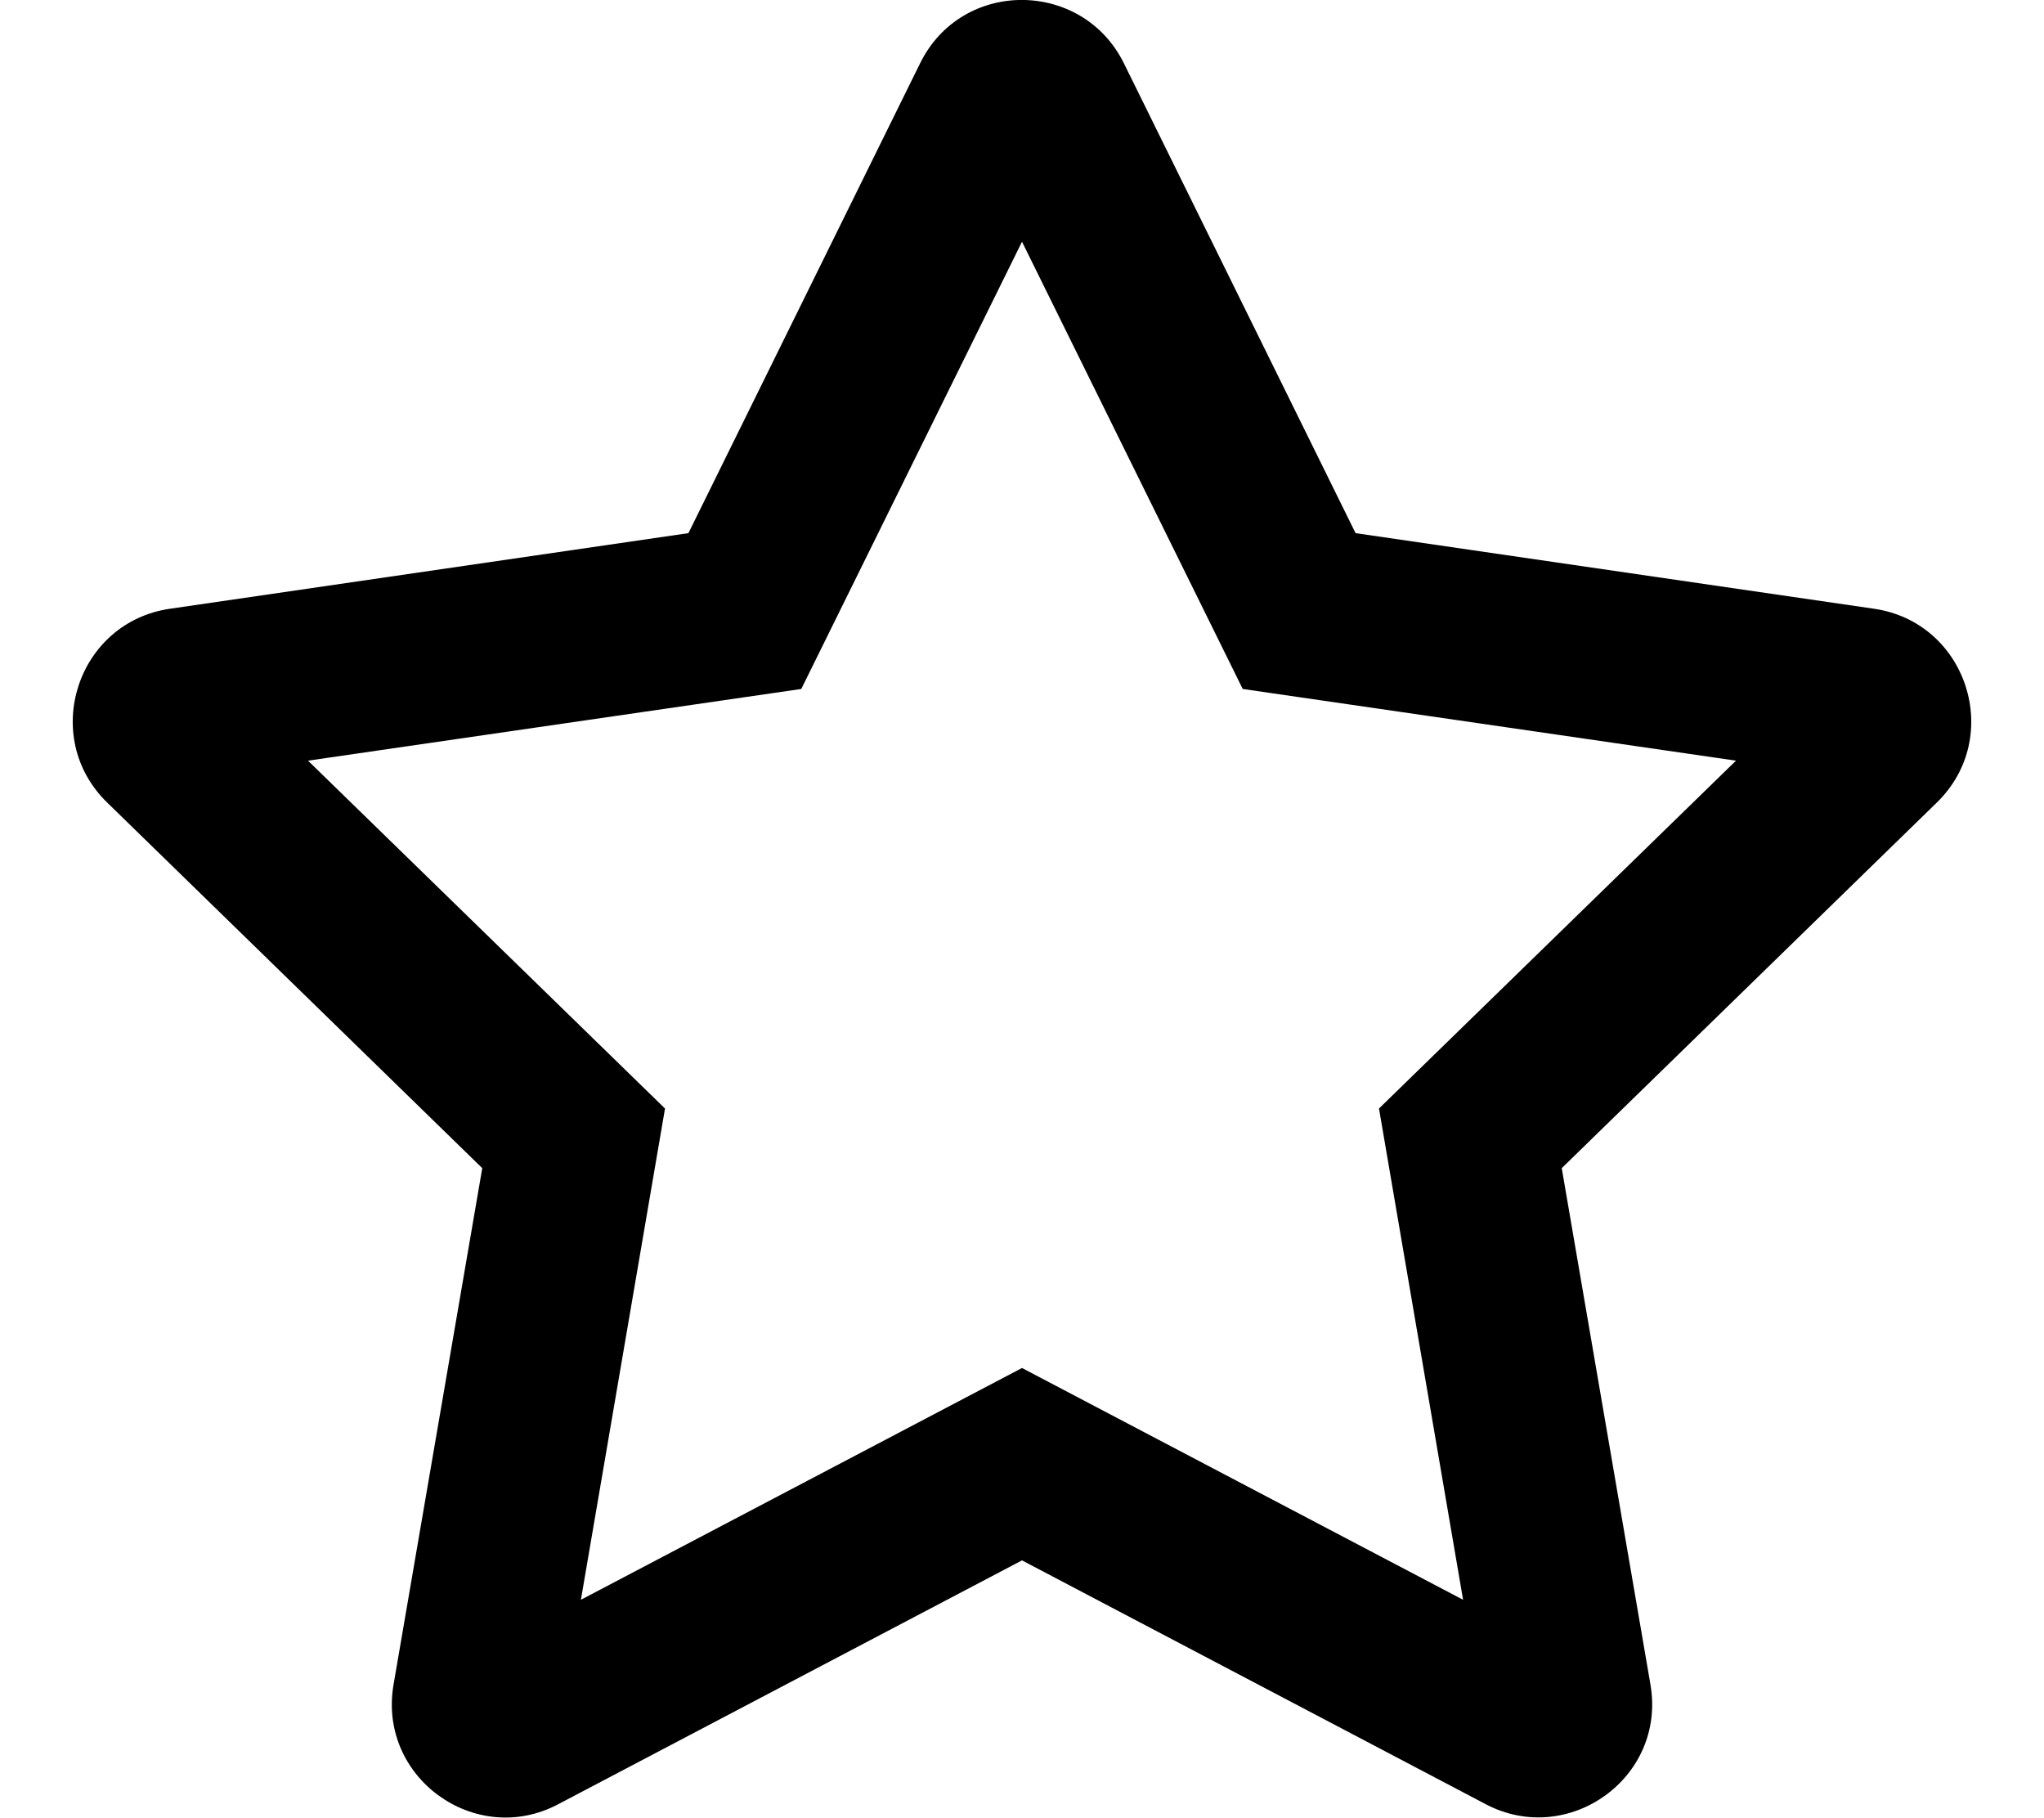
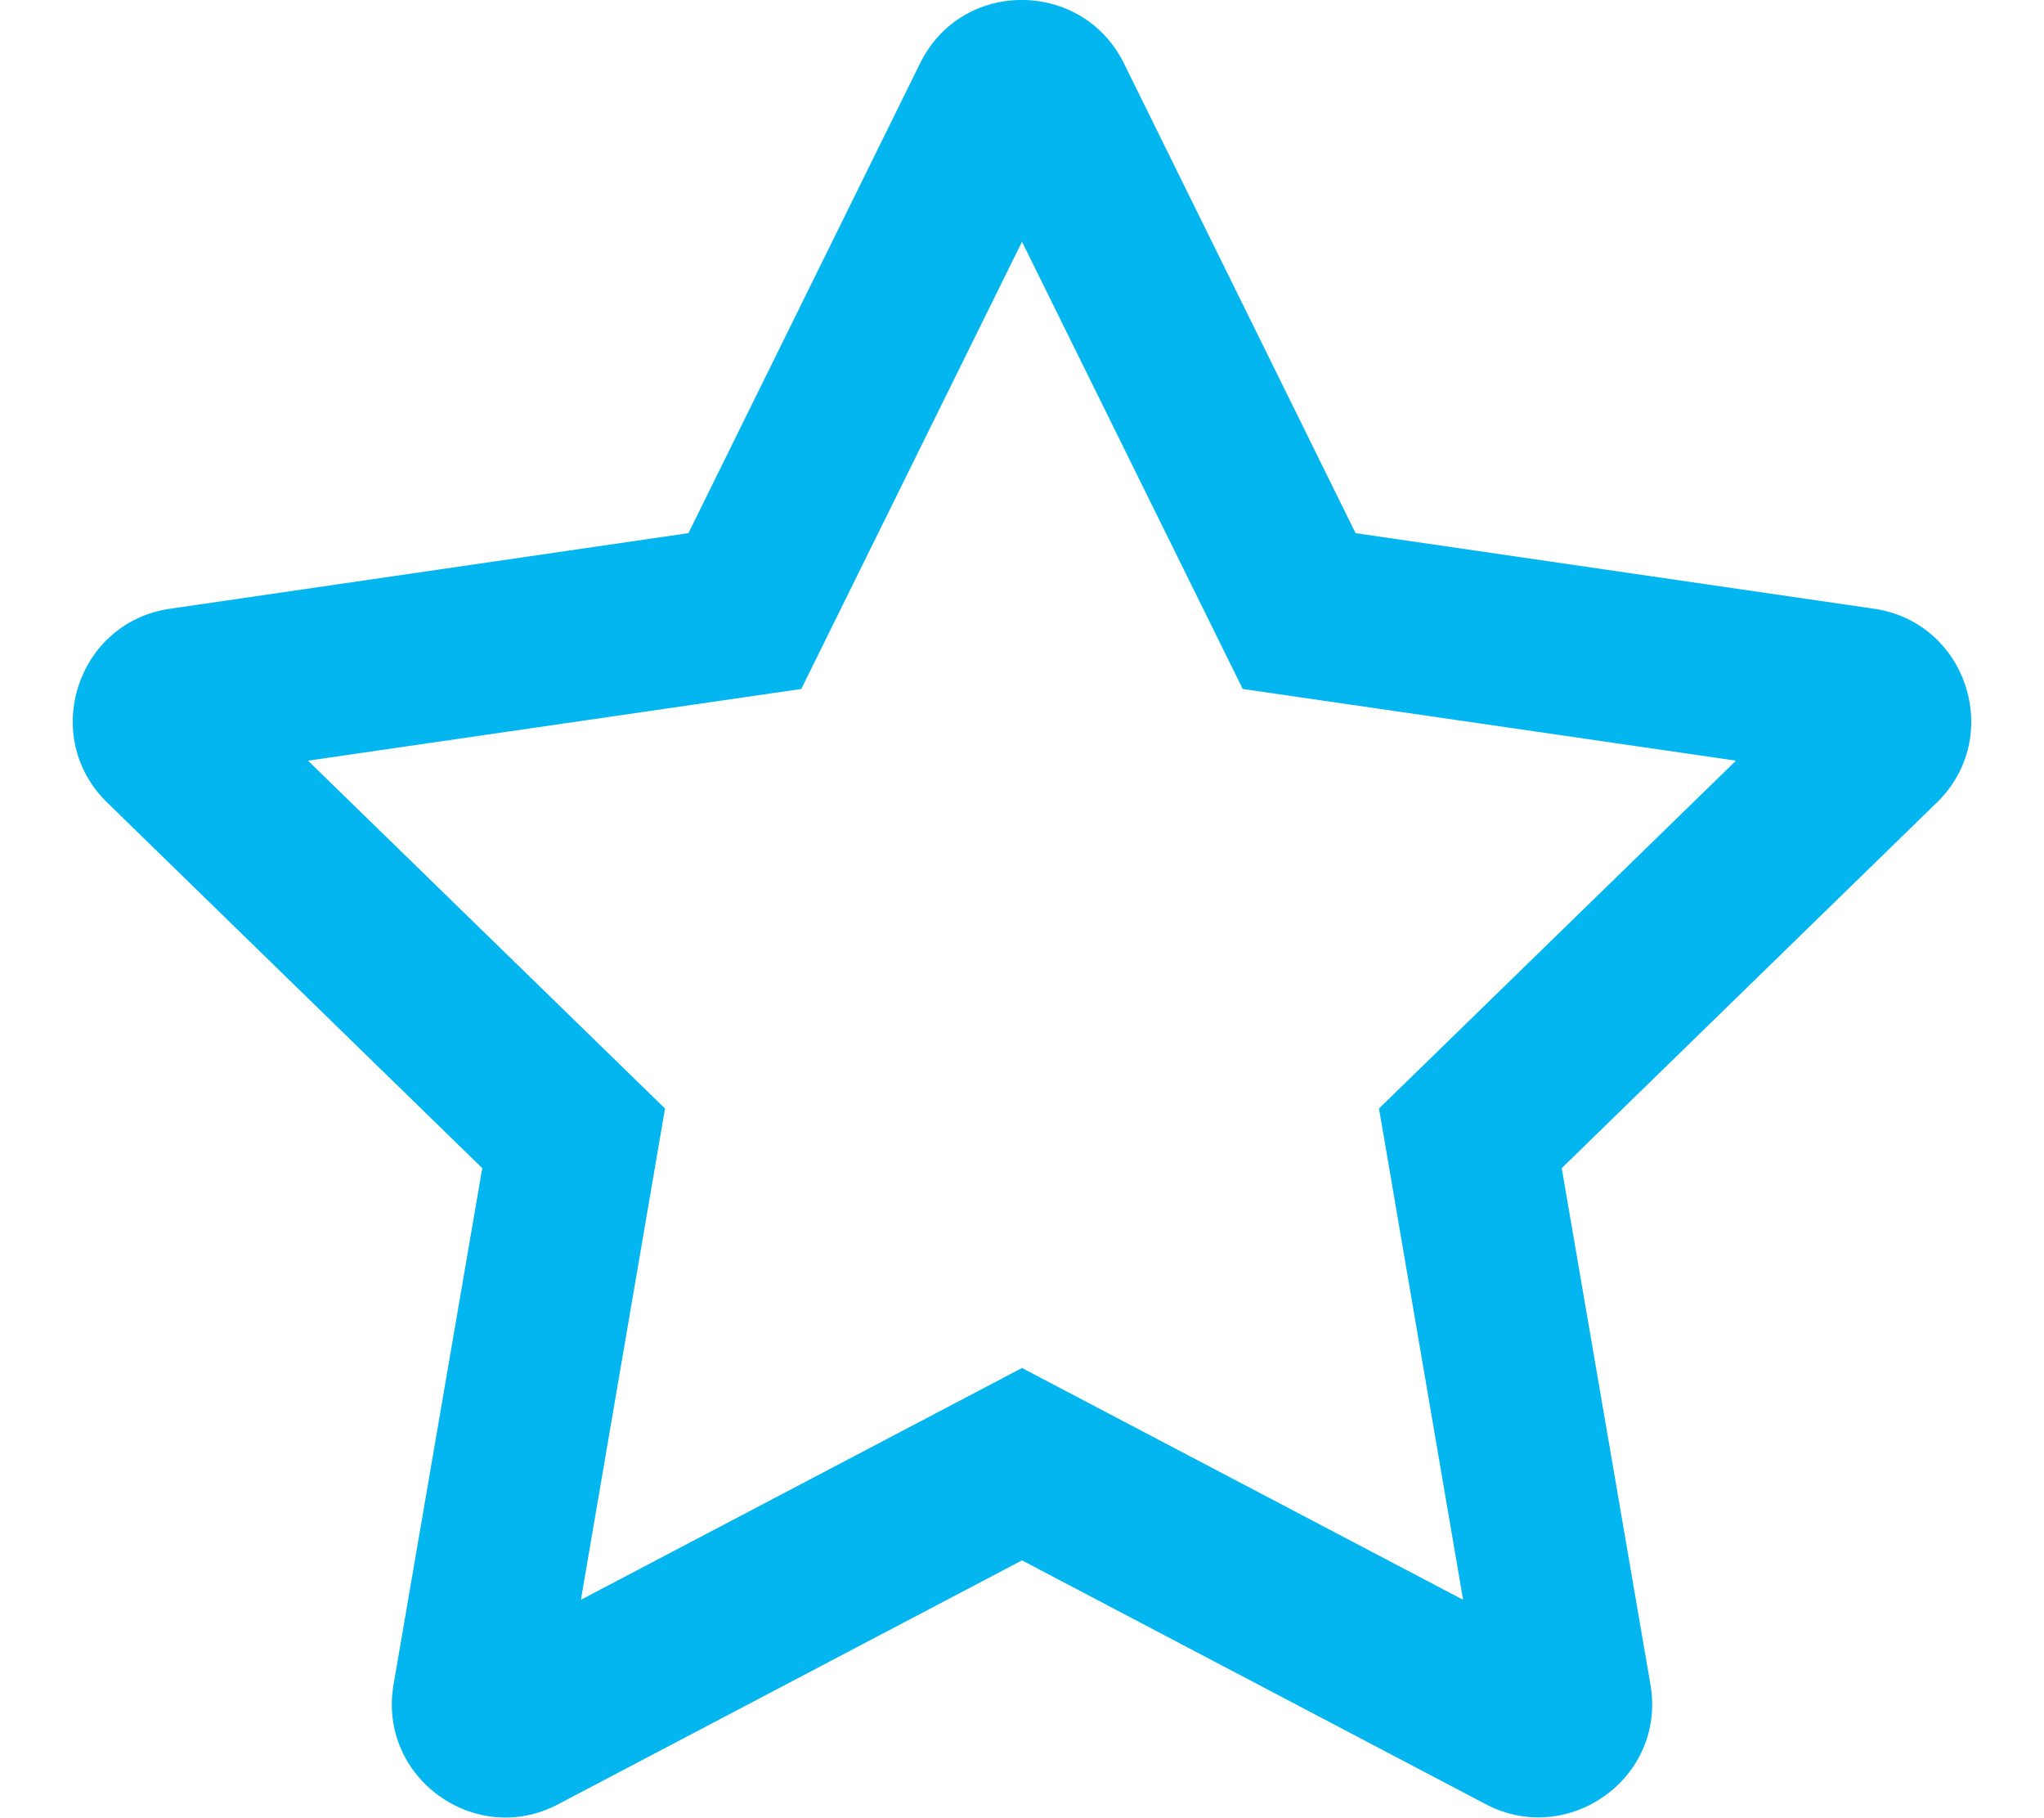
<svg xmlns="http://www.w3.org/2000/svg" aria-hidden="true" focusable="false" data-prefix="far" data-icon="star" class="svg-inline--fa fa-star fa-w-18" role="img" viewBox="0 0 576 512">
-   <path fill="currentColor" d="M528.1 171.5L382 150.2 316.7 17.8c-11.7-23.6-45.6-23.9-57.4 0L194 150.2 47.9 171.5c-26.2 3.8-36.7 36.1-17.7 54.6l105.7 103-25 145.5c-4.5 26.3 23.2 46 46.4 33.7L288 439.6l130.7 68.7c23.2 12.2 50.9-7.4 46.4-33.7l-25-145.5 105.7-103c19-18.5 8.5-50.8-17.7-54.6zM388.6 312.3l23.7 138.4L288 385.4l-124.3 65.3 23.7-138.4-100.6-98 139-20.2 62.2-126 62.2 126 139 20.2-100.6 98z" />
+   <path fill="#03B6F0" d="M528.1 171.5L382 150.2 316.7 17.8c-11.7-23.6-45.6-23.9-57.4 0L194 150.2 47.9 171.5c-26.2 3.8-36.7 36.1-17.7 54.6l105.7 103-25 145.5c-4.5 26.3 23.2 46 46.4 33.7L288 439.6l130.7 68.7c23.2 12.2 50.9-7.4 46.4-33.7l-25-145.5 105.7-103c19-18.5 8.5-50.8-17.7-54.6zM388.6 312.3l23.7 138.4L288 385.4l-124.3 65.3 23.7-138.4-100.6-98 139-20.2 62.2-126 62.2 126 139 20.2-100.6 98z" />
</svg>
